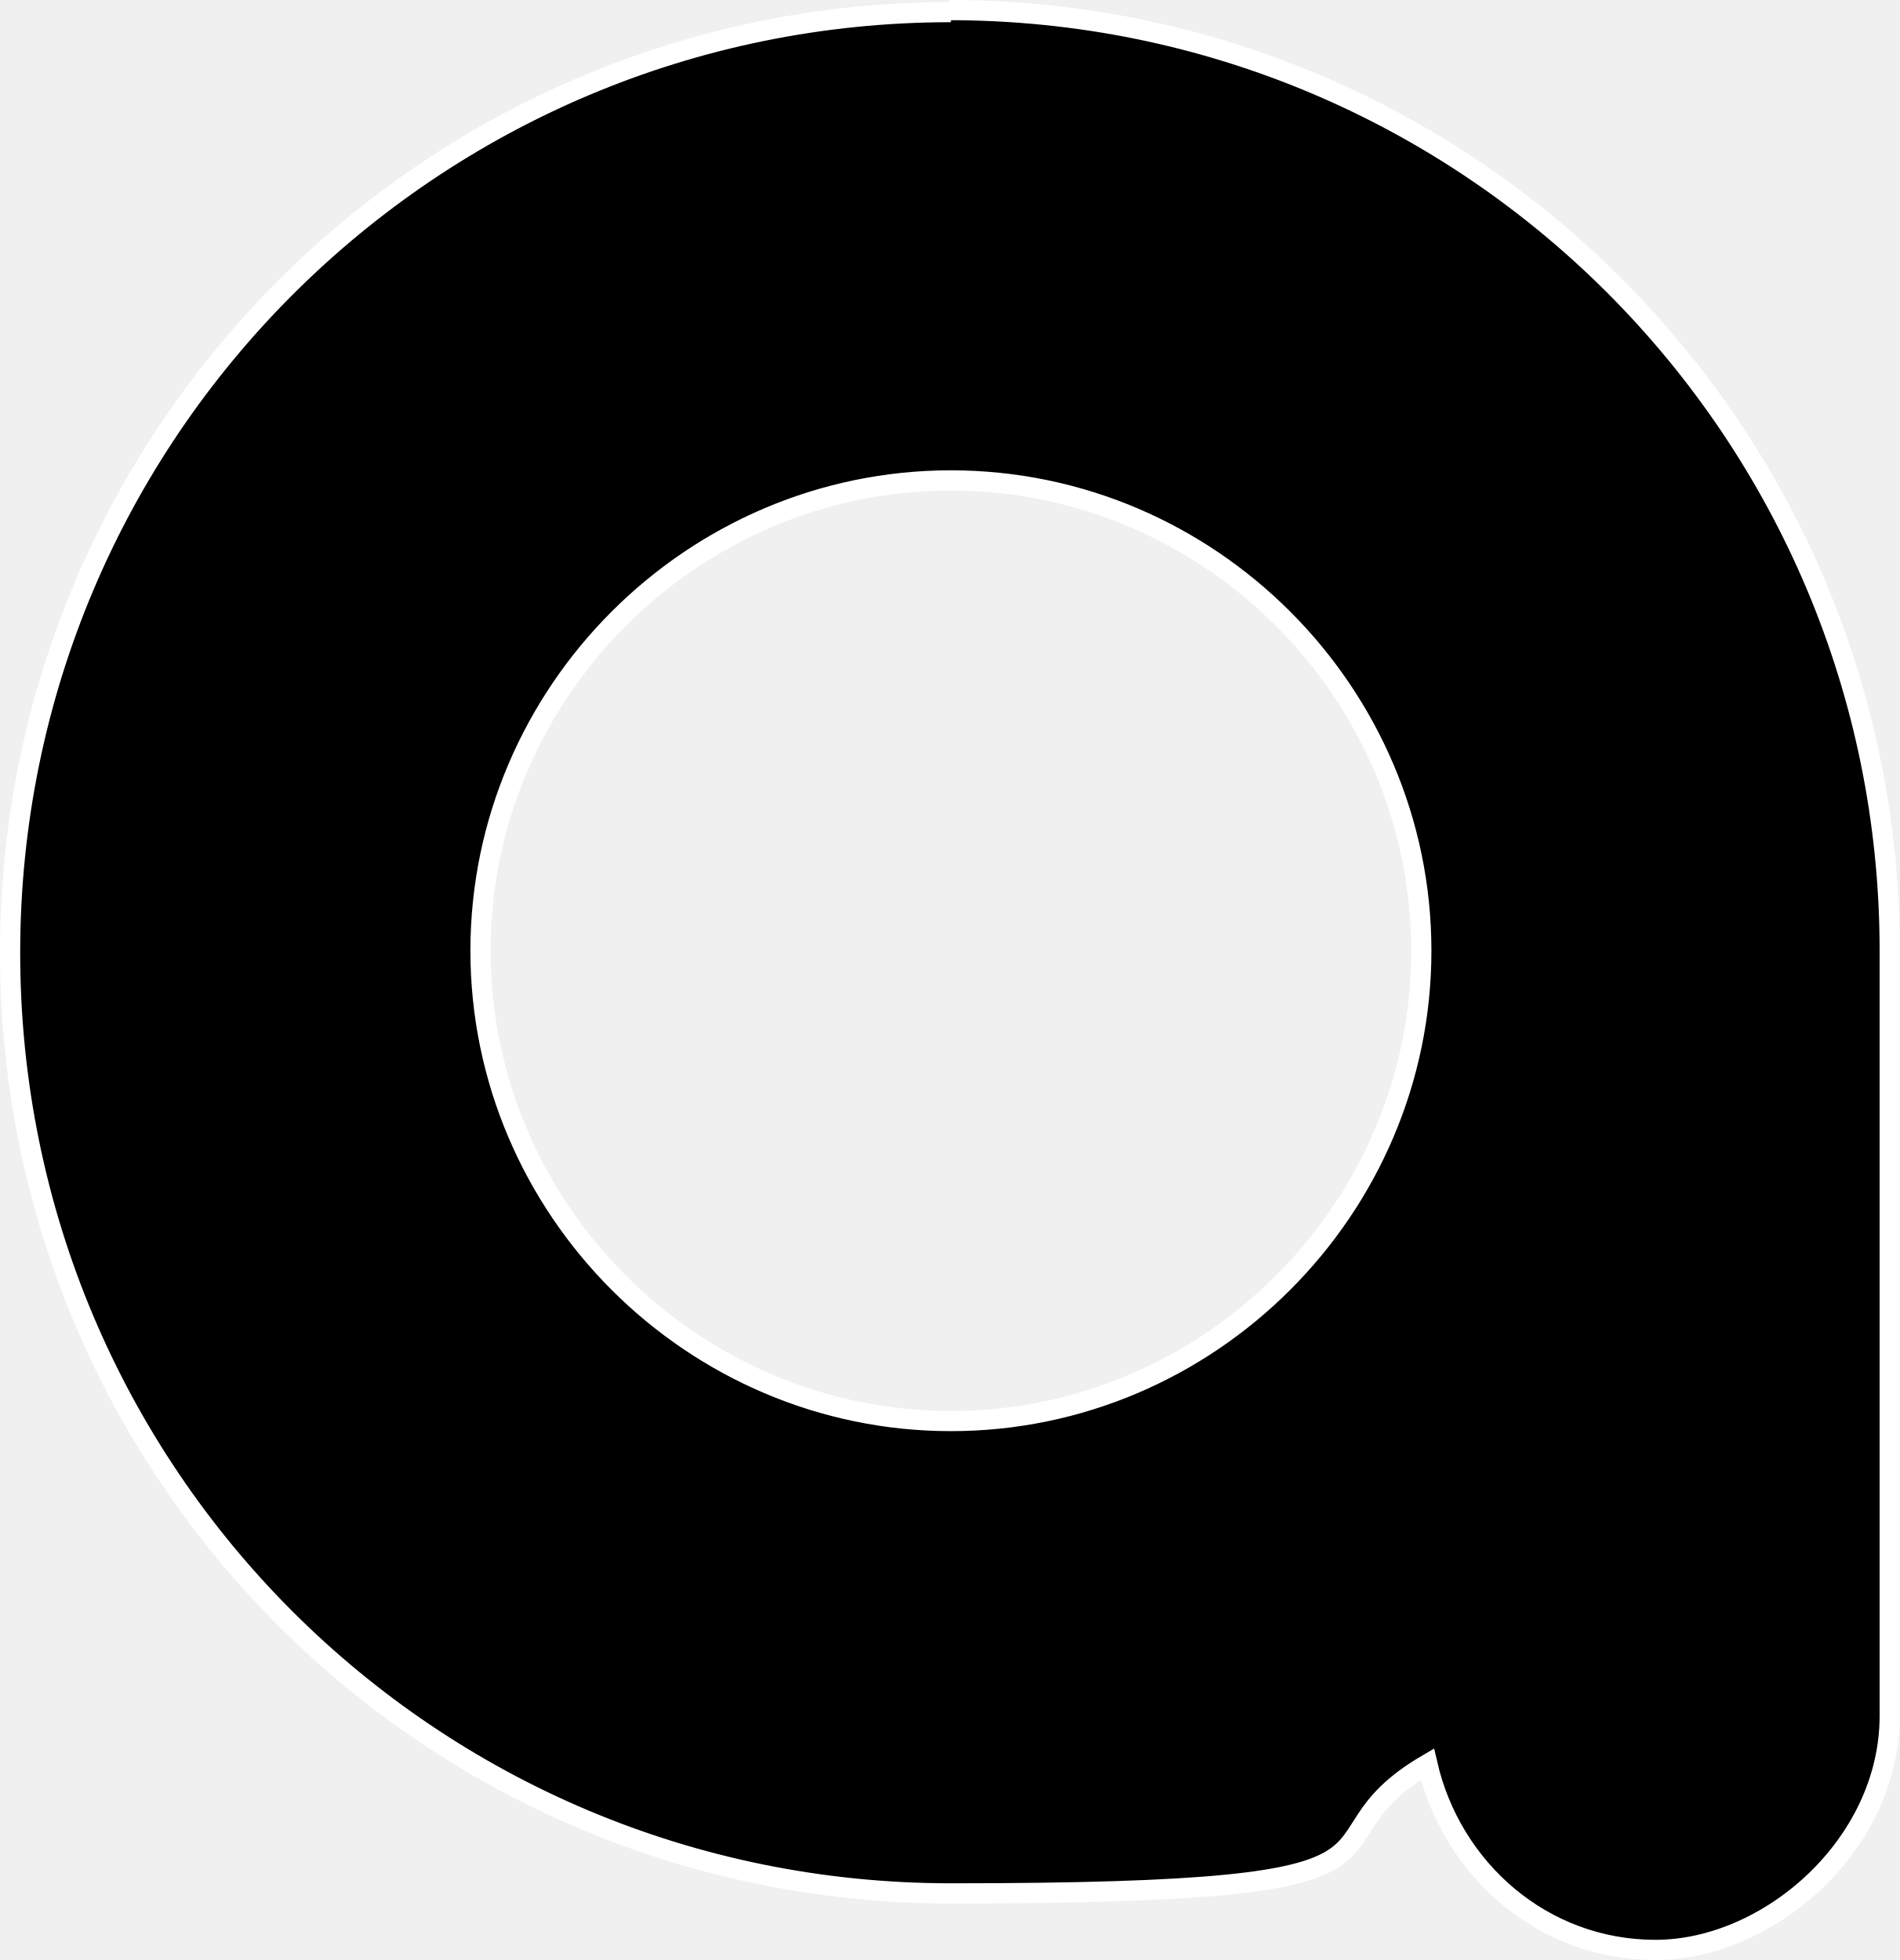
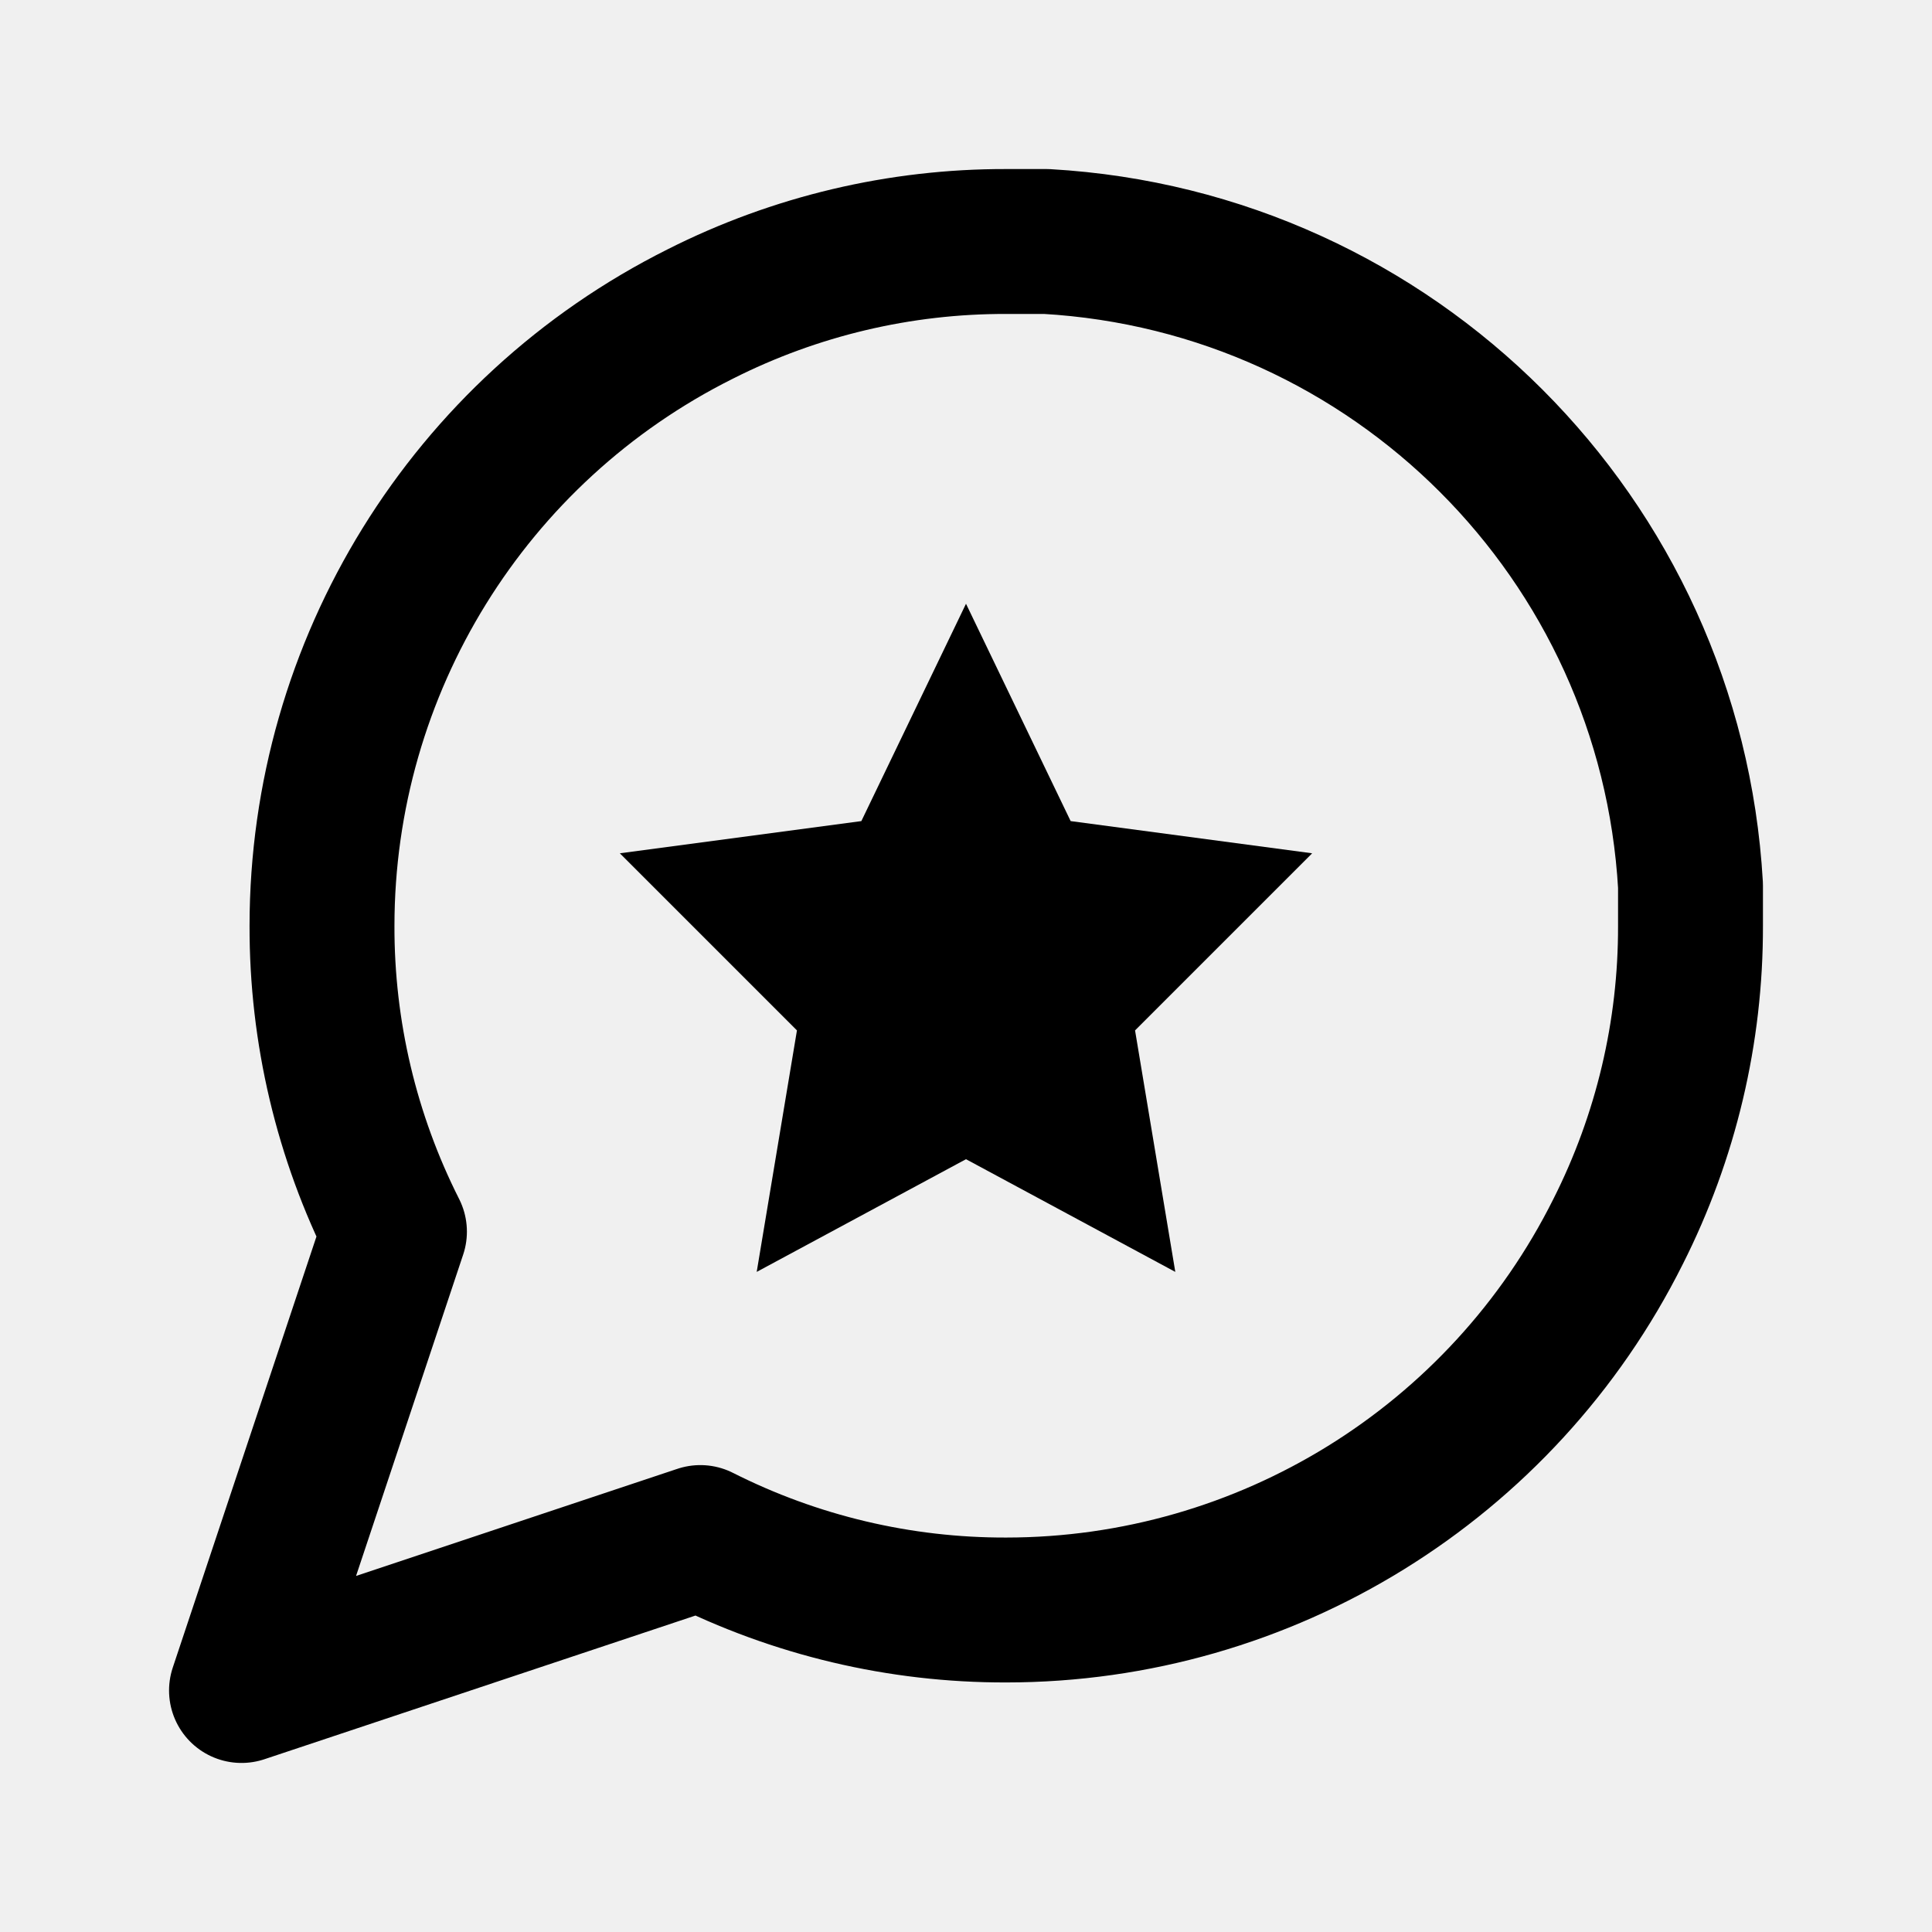
- <svg xmlns="http://www.w3.org/2000/svg" id="Layer_2" data-name="Layer 2" viewBox="0 0 94.1 97.1">
-   <defs>
-     <style>
-       .cls-1 {
-         stroke: #fff;
-         stroke-miterlimit: 10;
-       }
-     </style>
-   </defs>
-   <g id="svg2">
-     <path id="path20" class="cls-1" d="M47.1,70.4c-12.8,0-23.3-10.5-23.3-23.3s10.5-23.3,23.3-23.3,23.3,10.5,23.3,23.3-10.5,23.3-23.3,23.3ZM47.1.6C21.4.6.5,21.4.5,47.2s20.8,46.6,46.6,46.6,16.6-2.3,23.6-6.4c1.2,5.2,5.7,9.2,11.3,9.2s11.6-5.2,11.6-11.6v-37.9C93.6,21.4,72.8.5,47,.5" />
-   </g>
+ <svg xmlns="http://www.w3.org/2000/svg" viewBox="0 0 24 24" width="100%" height="100%" fill="none" stroke="currentColor" stroke-linecap="round" stroke-linejoin="round">
+   <path stroke-width="1.8" d="M21 11.5a8.38 8.38 0 0 1-.9 3.8 8.5 8.5 0 0 1-7.6 4.7 8.38 8.38 0 0 1-3.8-.9L3 21l1.9-5.7a8.38 8.38 0 0 1-.9-3.8 8.5 8.5 0 0 1 4.7-7.6 8.38 8.38 0 0 1 3.8-.9h.5A8.5 8.5 0 0 1 21 11v.5z" />
+   <polygon points="12 7.5 13.3 10.2 16.3 10.6 14.1 12.8 14.6 15.8 12 14.4 9.4 15.8 9.9 12.8 7.7 10.6 10.7 10.2 12 7.5" fill="currentColor" stroke-width="0" />
</svg>
